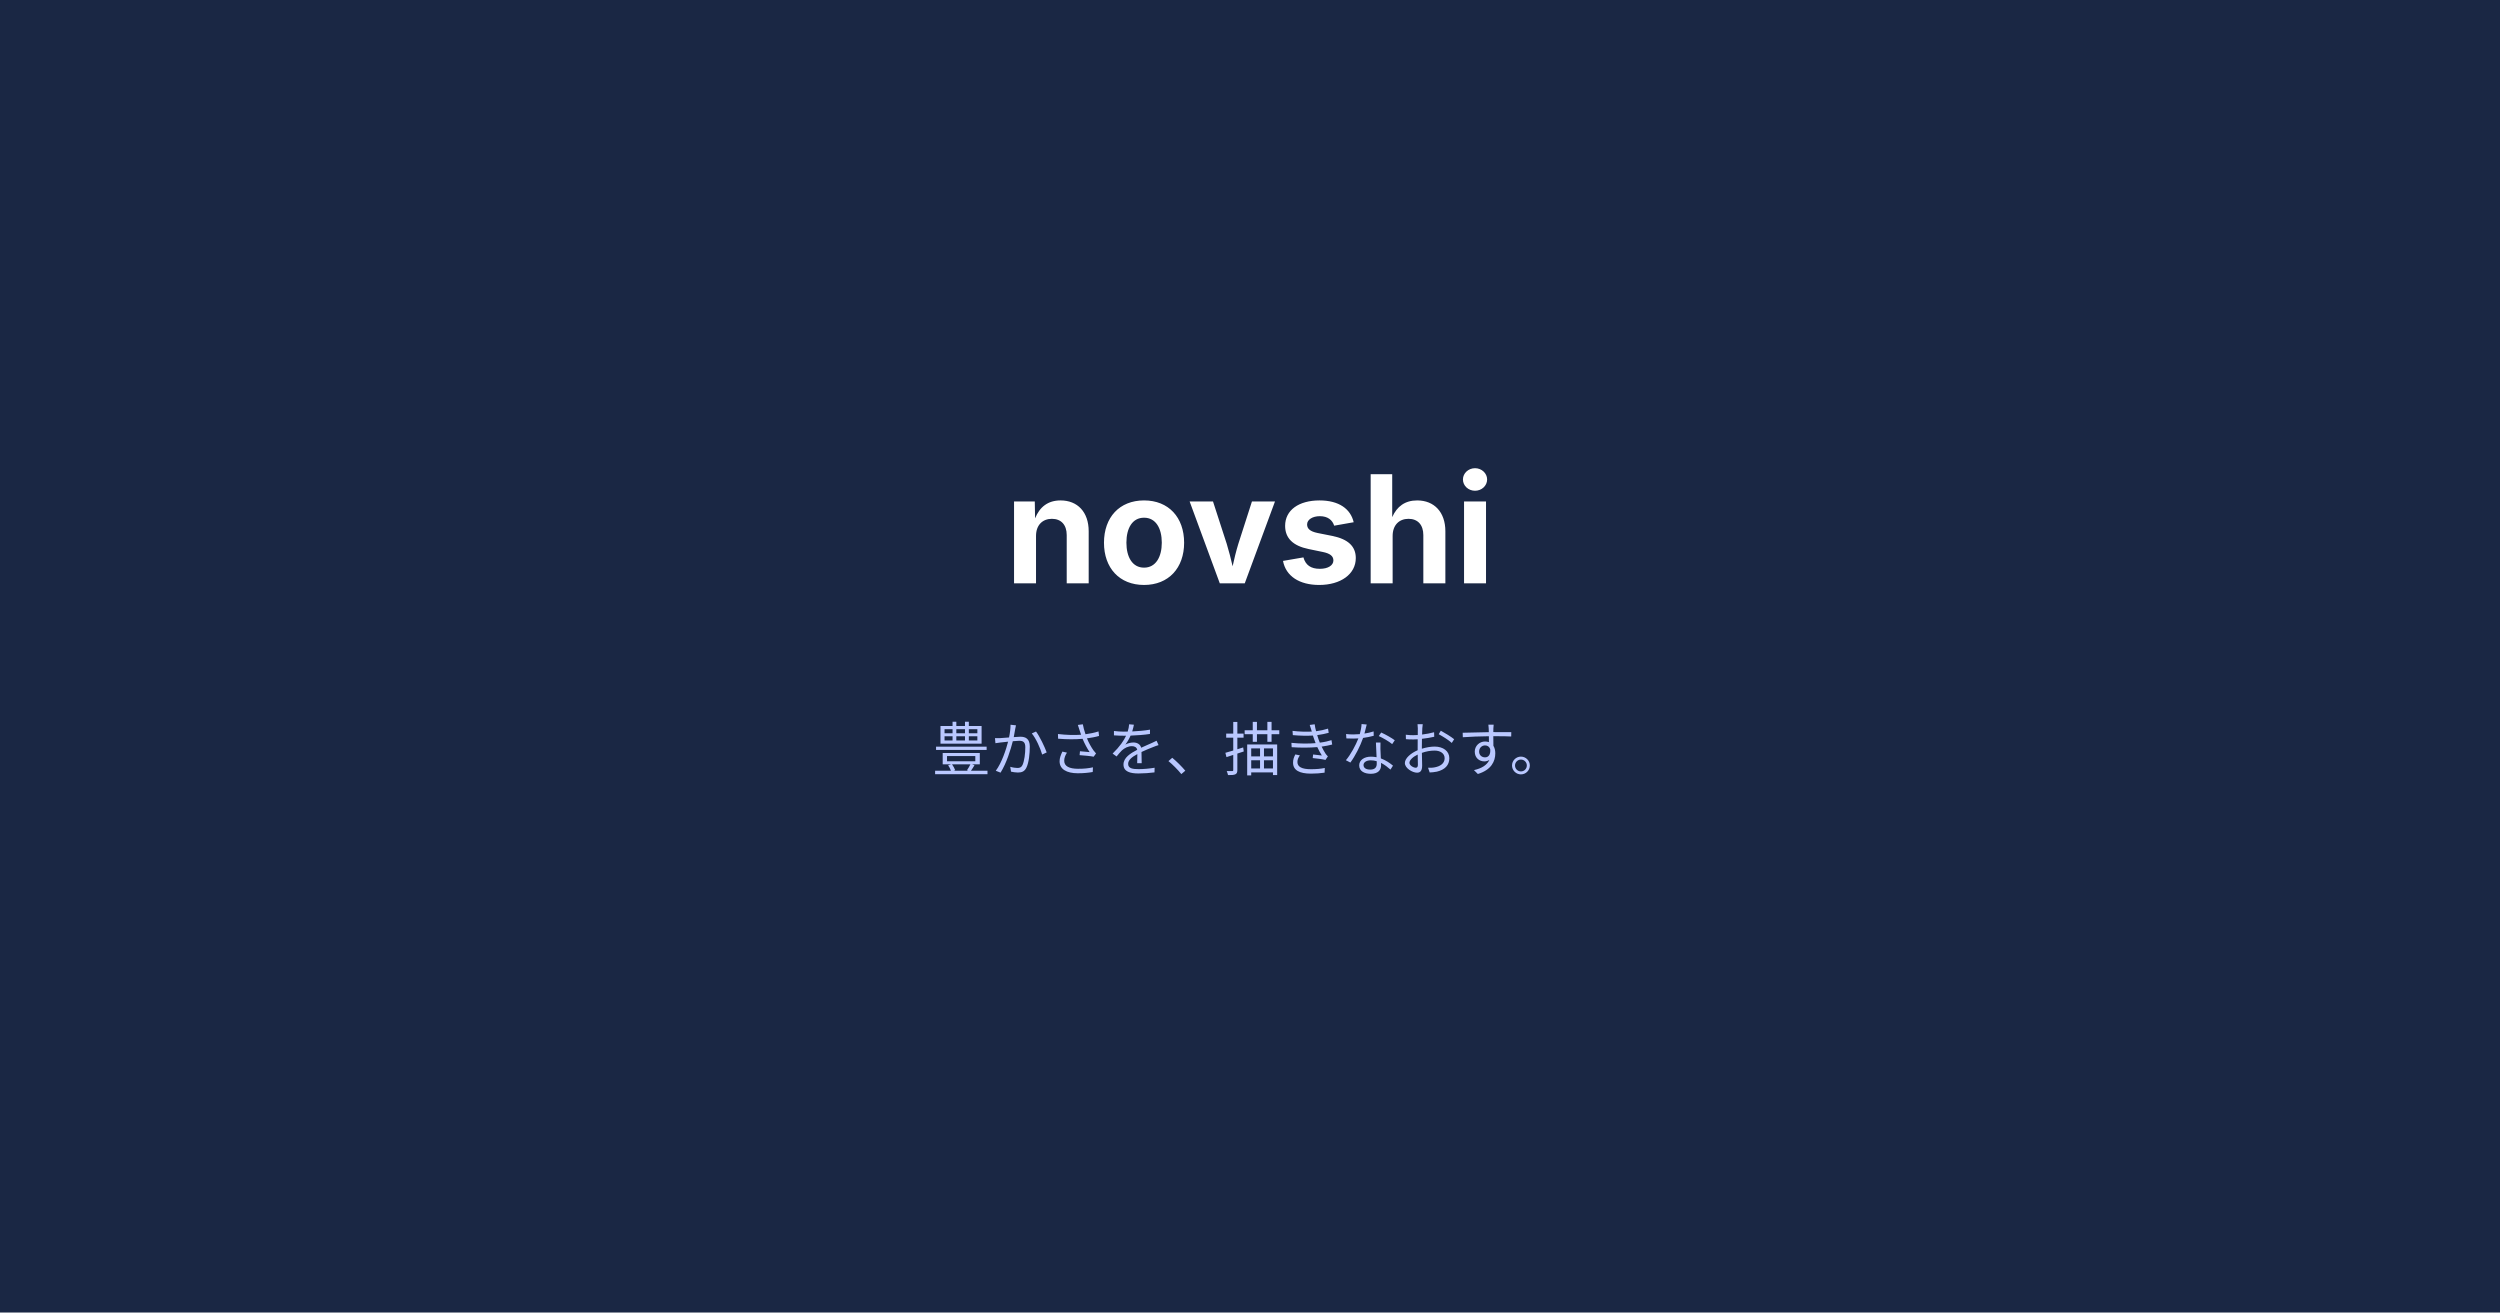
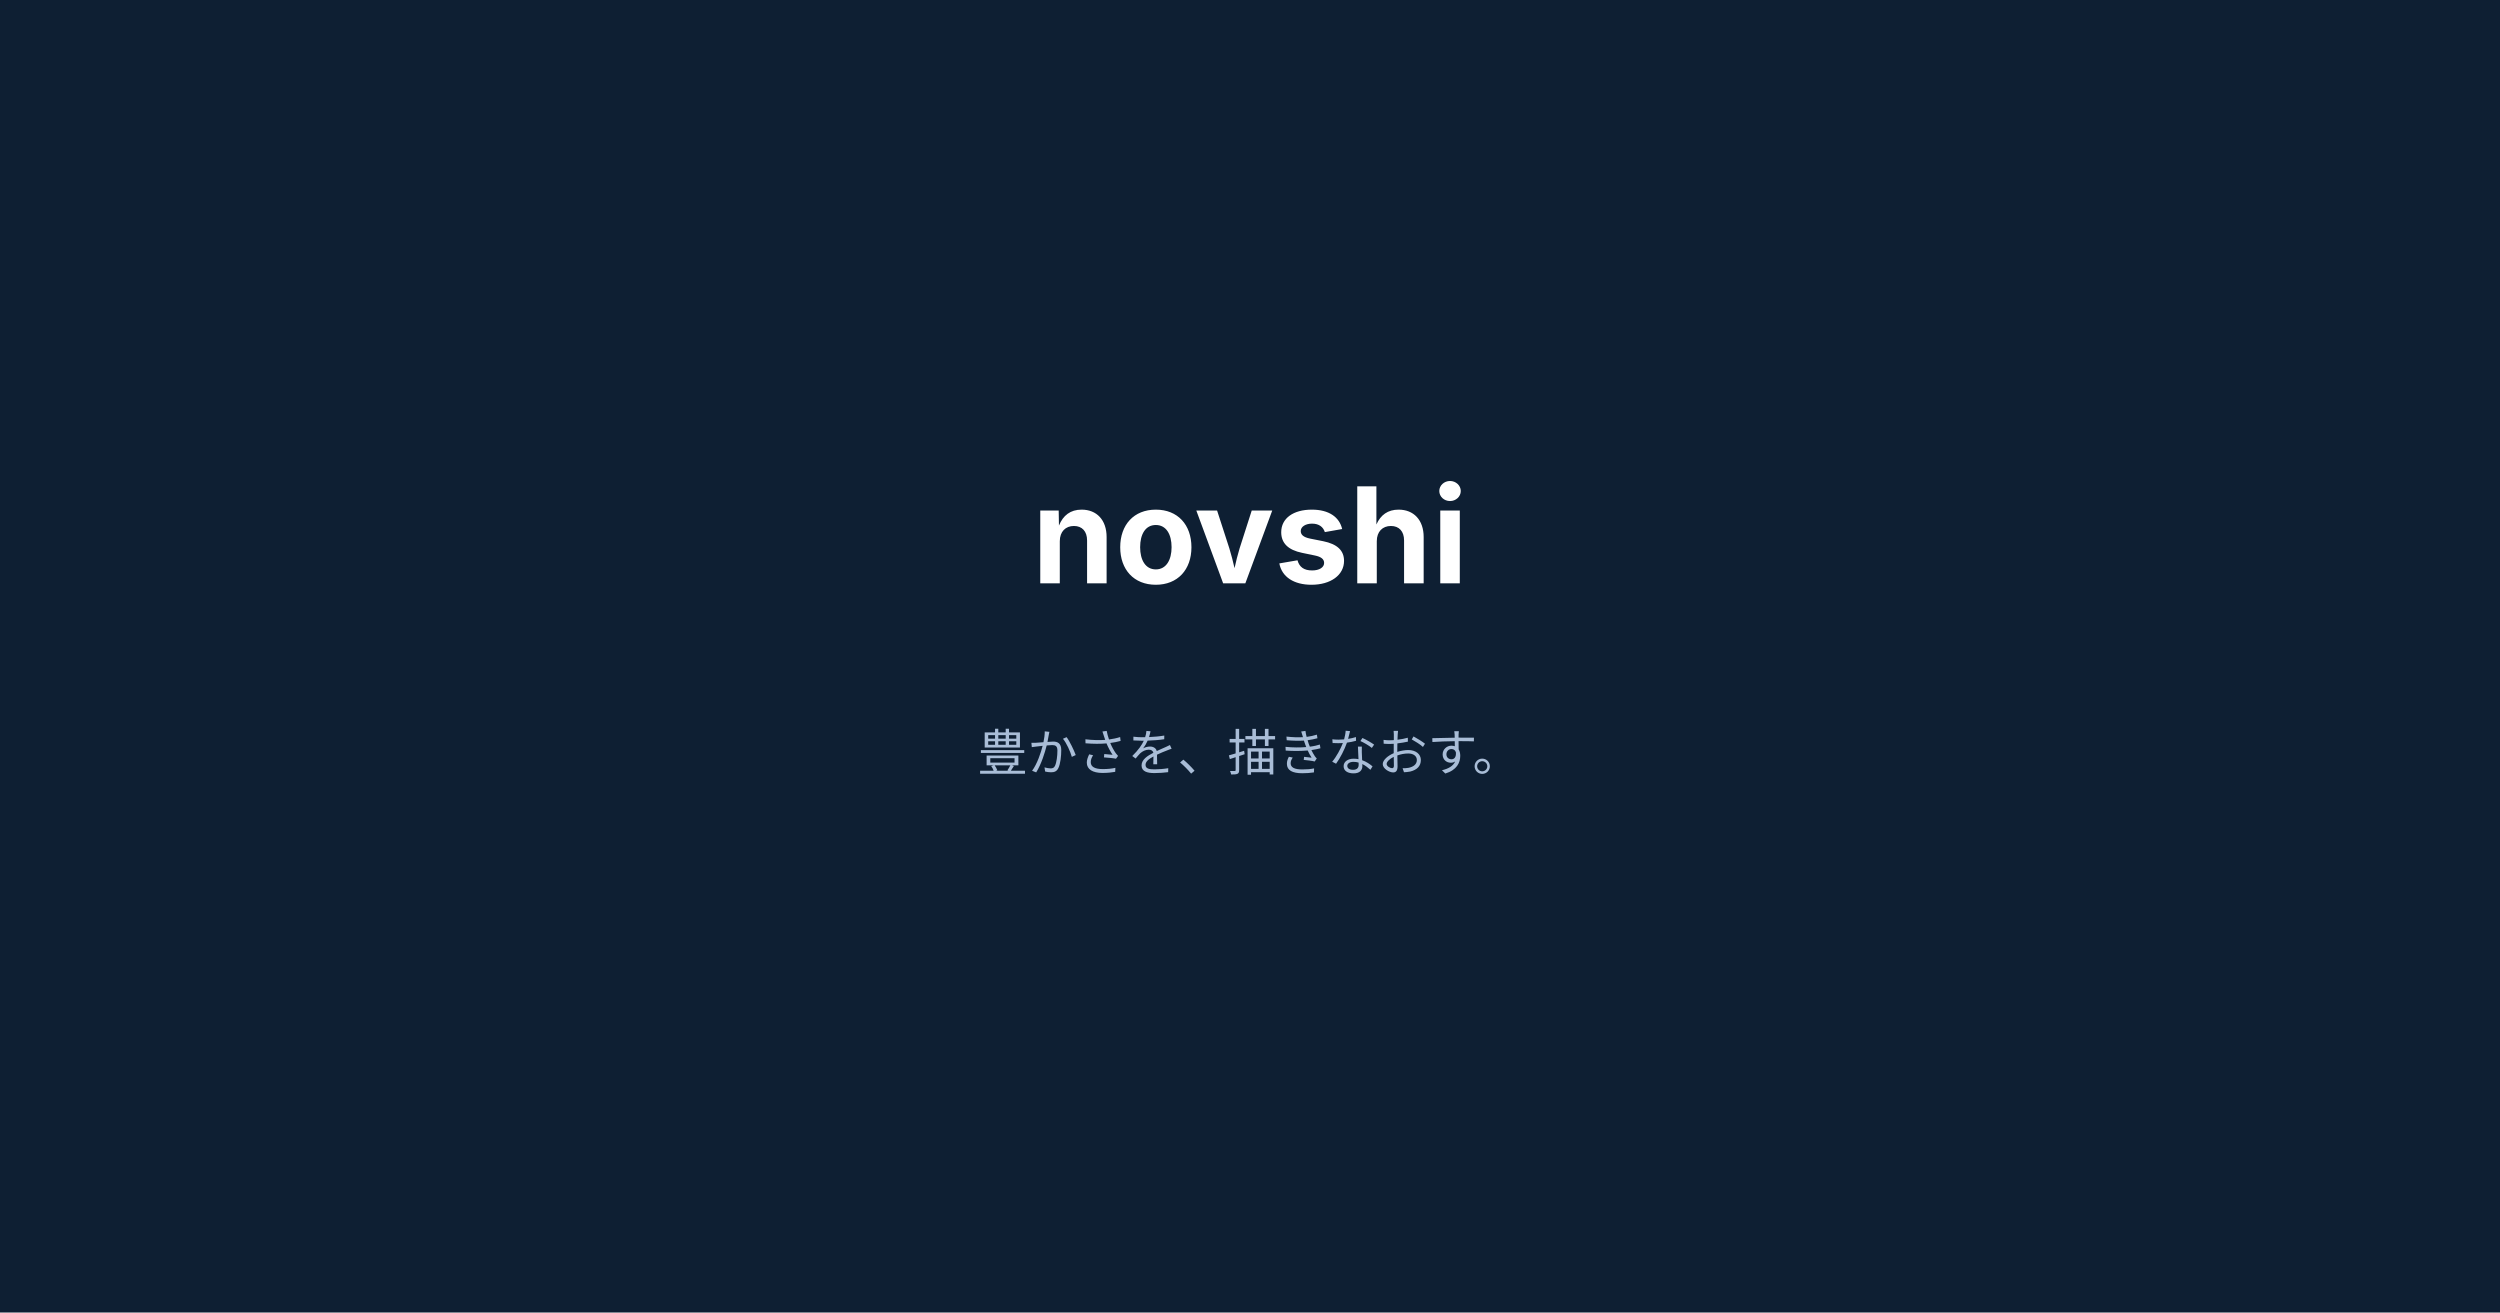
<svg xmlns="http://www.w3.org/2000/svg" viewBox="0 0 1200 630" fill="none">
-   <rect width="1200" height="630" fill="#1A2744" />
-   <text x="600" y="280" text-anchor="middle" fill="white" font-family="Inter, system-ui, sans-serif" font-weight="700" font-size="72">novshi</text>
-   <text x="600" y="370" text-anchor="middle" fill="#BAC8FF" font-family="system-ui, sans-serif" font-weight="400" font-size="28">豊かさを、描きなおす。</text>
+   <rect width="1200" height="630" fill="#0E1F33" />
+   <text x="600" y="280" text-anchor="middle" fill="white" font-family="Inter, system-ui, sans-serif" font-weight="700" font-size="64">novshi</text>
+   <text x="600" y="370" text-anchor="middle" fill="#A9BDD7" font-family="system-ui, sans-serif" font-weight="400" font-size="24">豊かさを、描きなおす。</text>
</svg>
